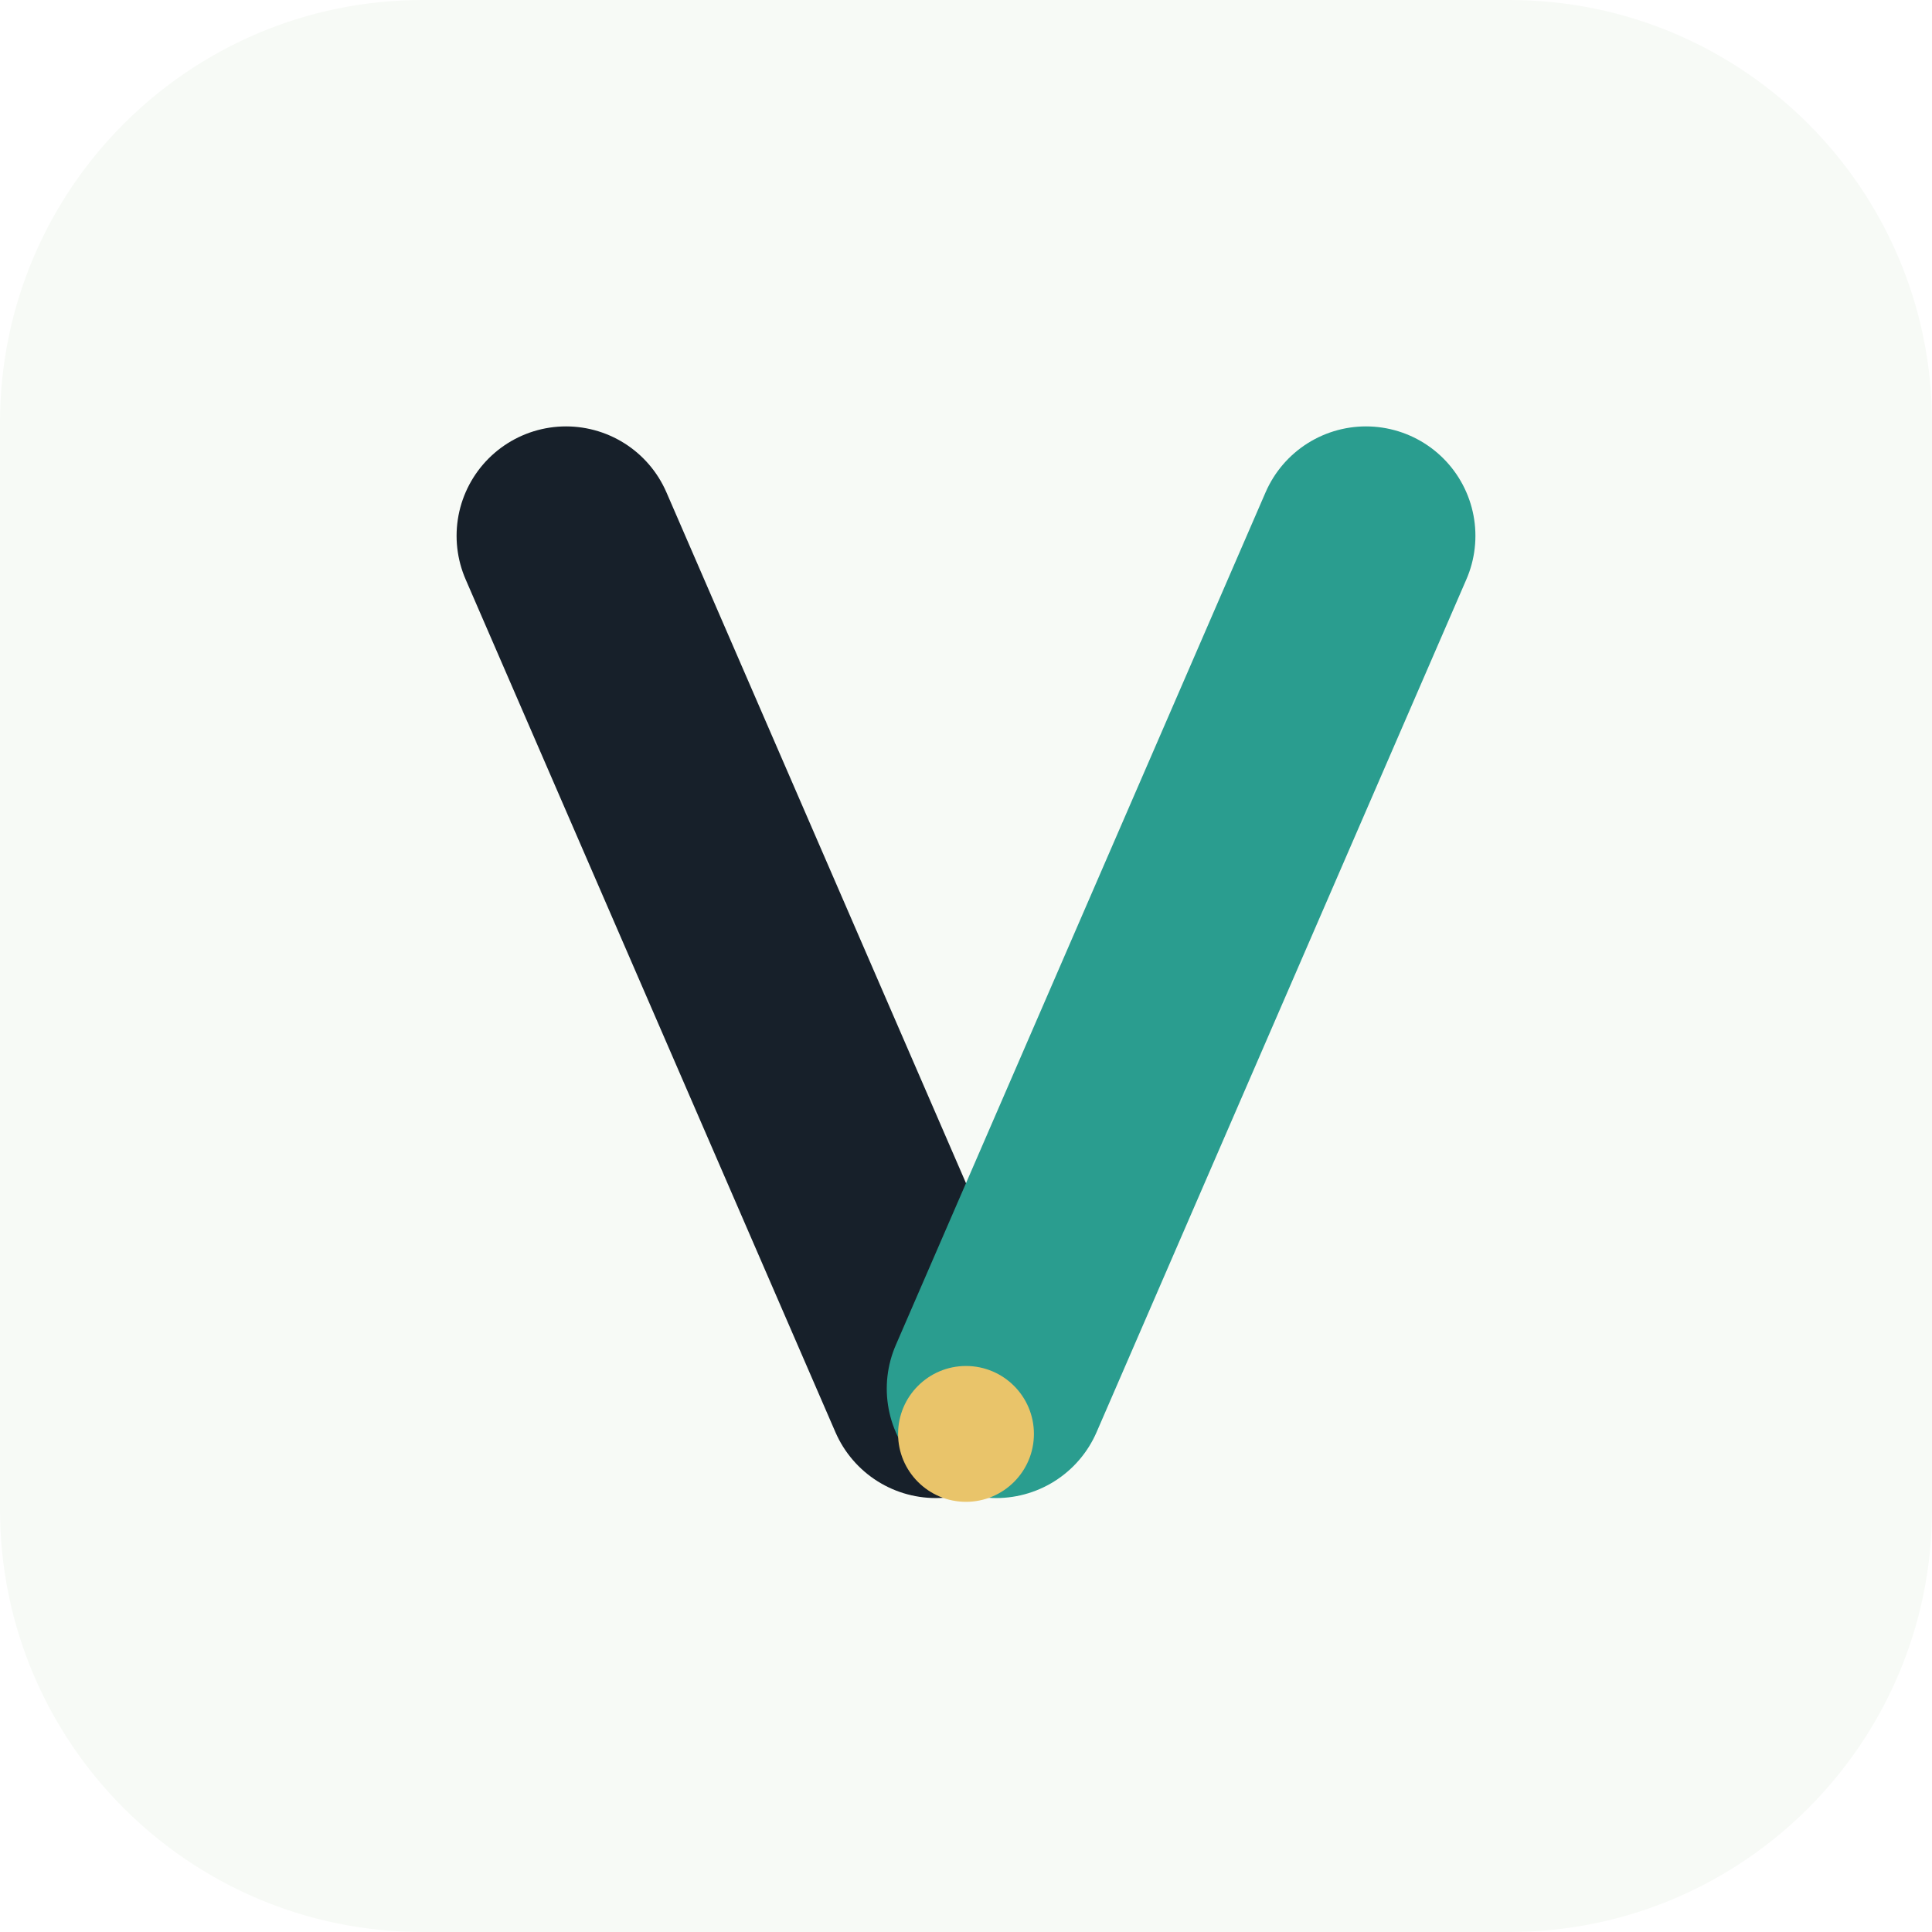
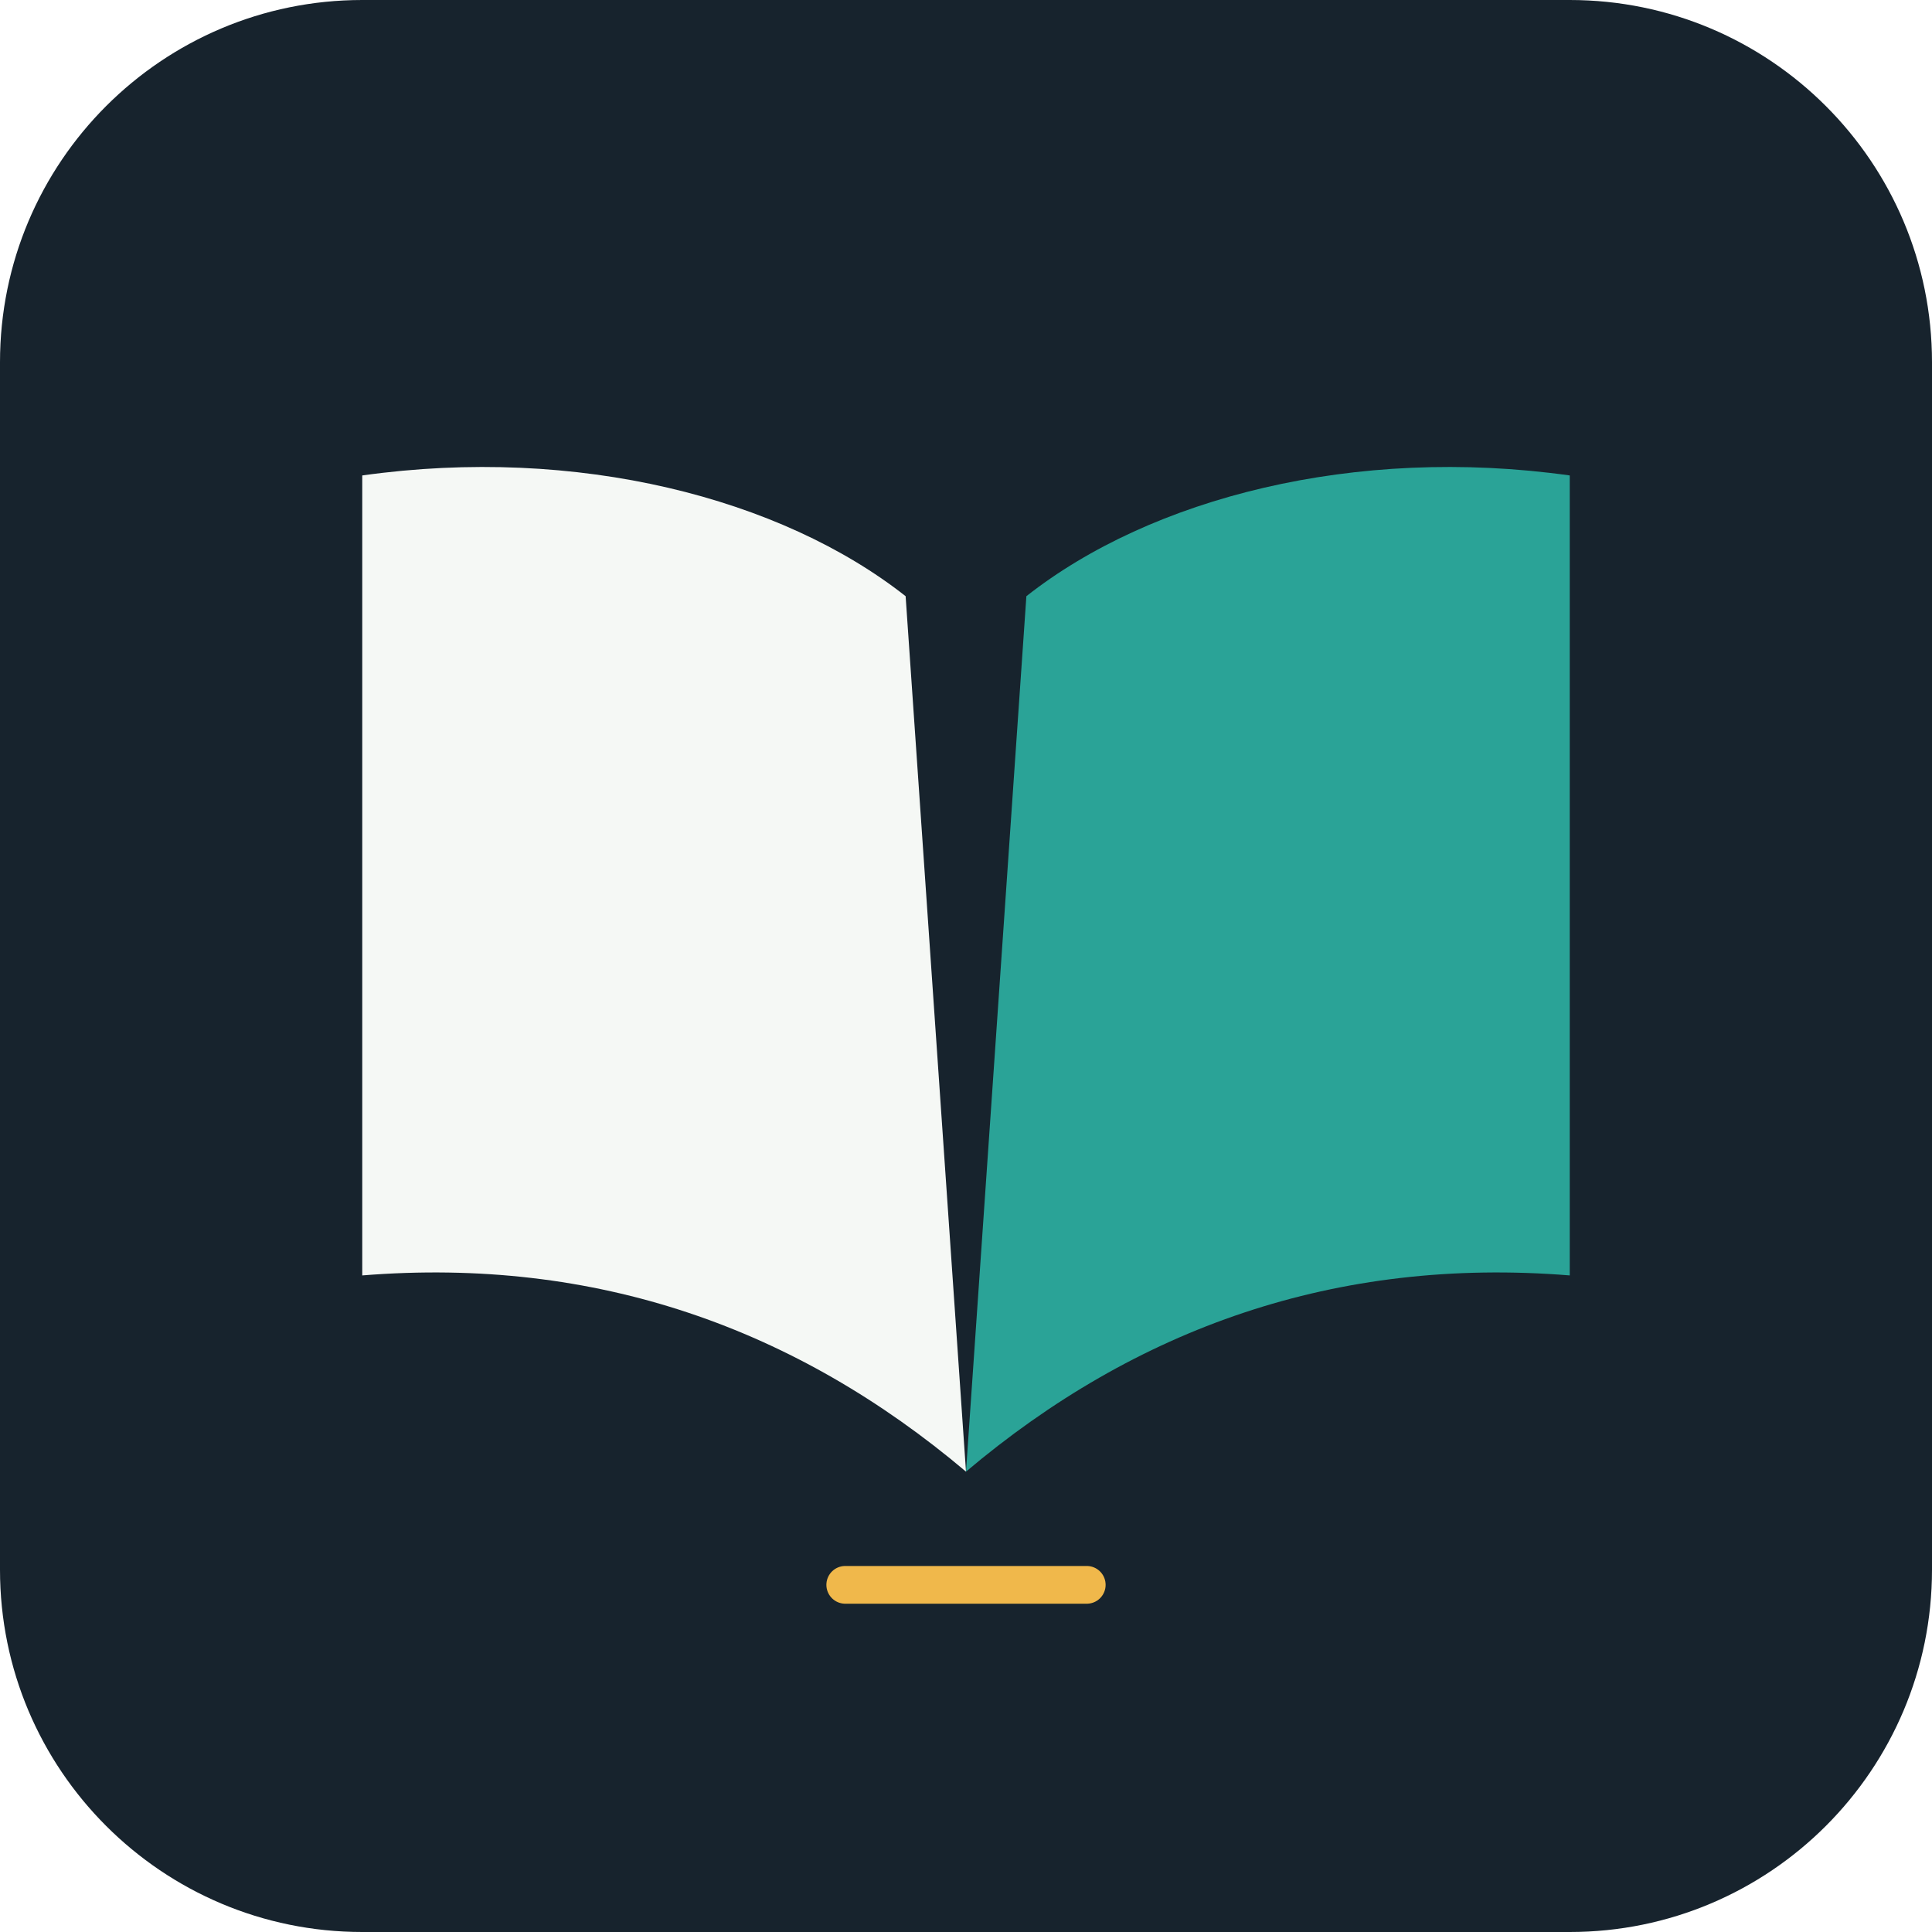
<svg xmlns="http://www.w3.org/2000/svg" viewBox="0 0 512 512" role="img" aria-labelledby="title desc">
-   <rect width="512" height="512" rx="112" fill="#F7FAF6" />
-   <path d="M150 142L248 368" fill="none" stroke="#17202A" stroke-width="58" stroke-linecap="round" />
-   <path d="M362 142L264 368" fill="none" stroke="#2A9D8F" stroke-width="58" stroke-linecap="round" />
-   <circle cx="256" cy="380" r="18" fill="#E9C46A" />
+   <rect width="512" height="512" rx="96" fill="#17232D" />
+   <path d="M96 126C153 118 207 132 240 158L256 390C211 352 158 333 96 338V126Z" fill="#F5F8F5" />
+   <path d="M416 126C359 118 305 132 272 158L256 390C301 352 354 333 416 338V126Z" fill="#2AA397" />
+   <path d="M224 420H288" fill="none" stroke="#F0B84B" stroke-width="10" stroke-linecap="round" />
</svg>
